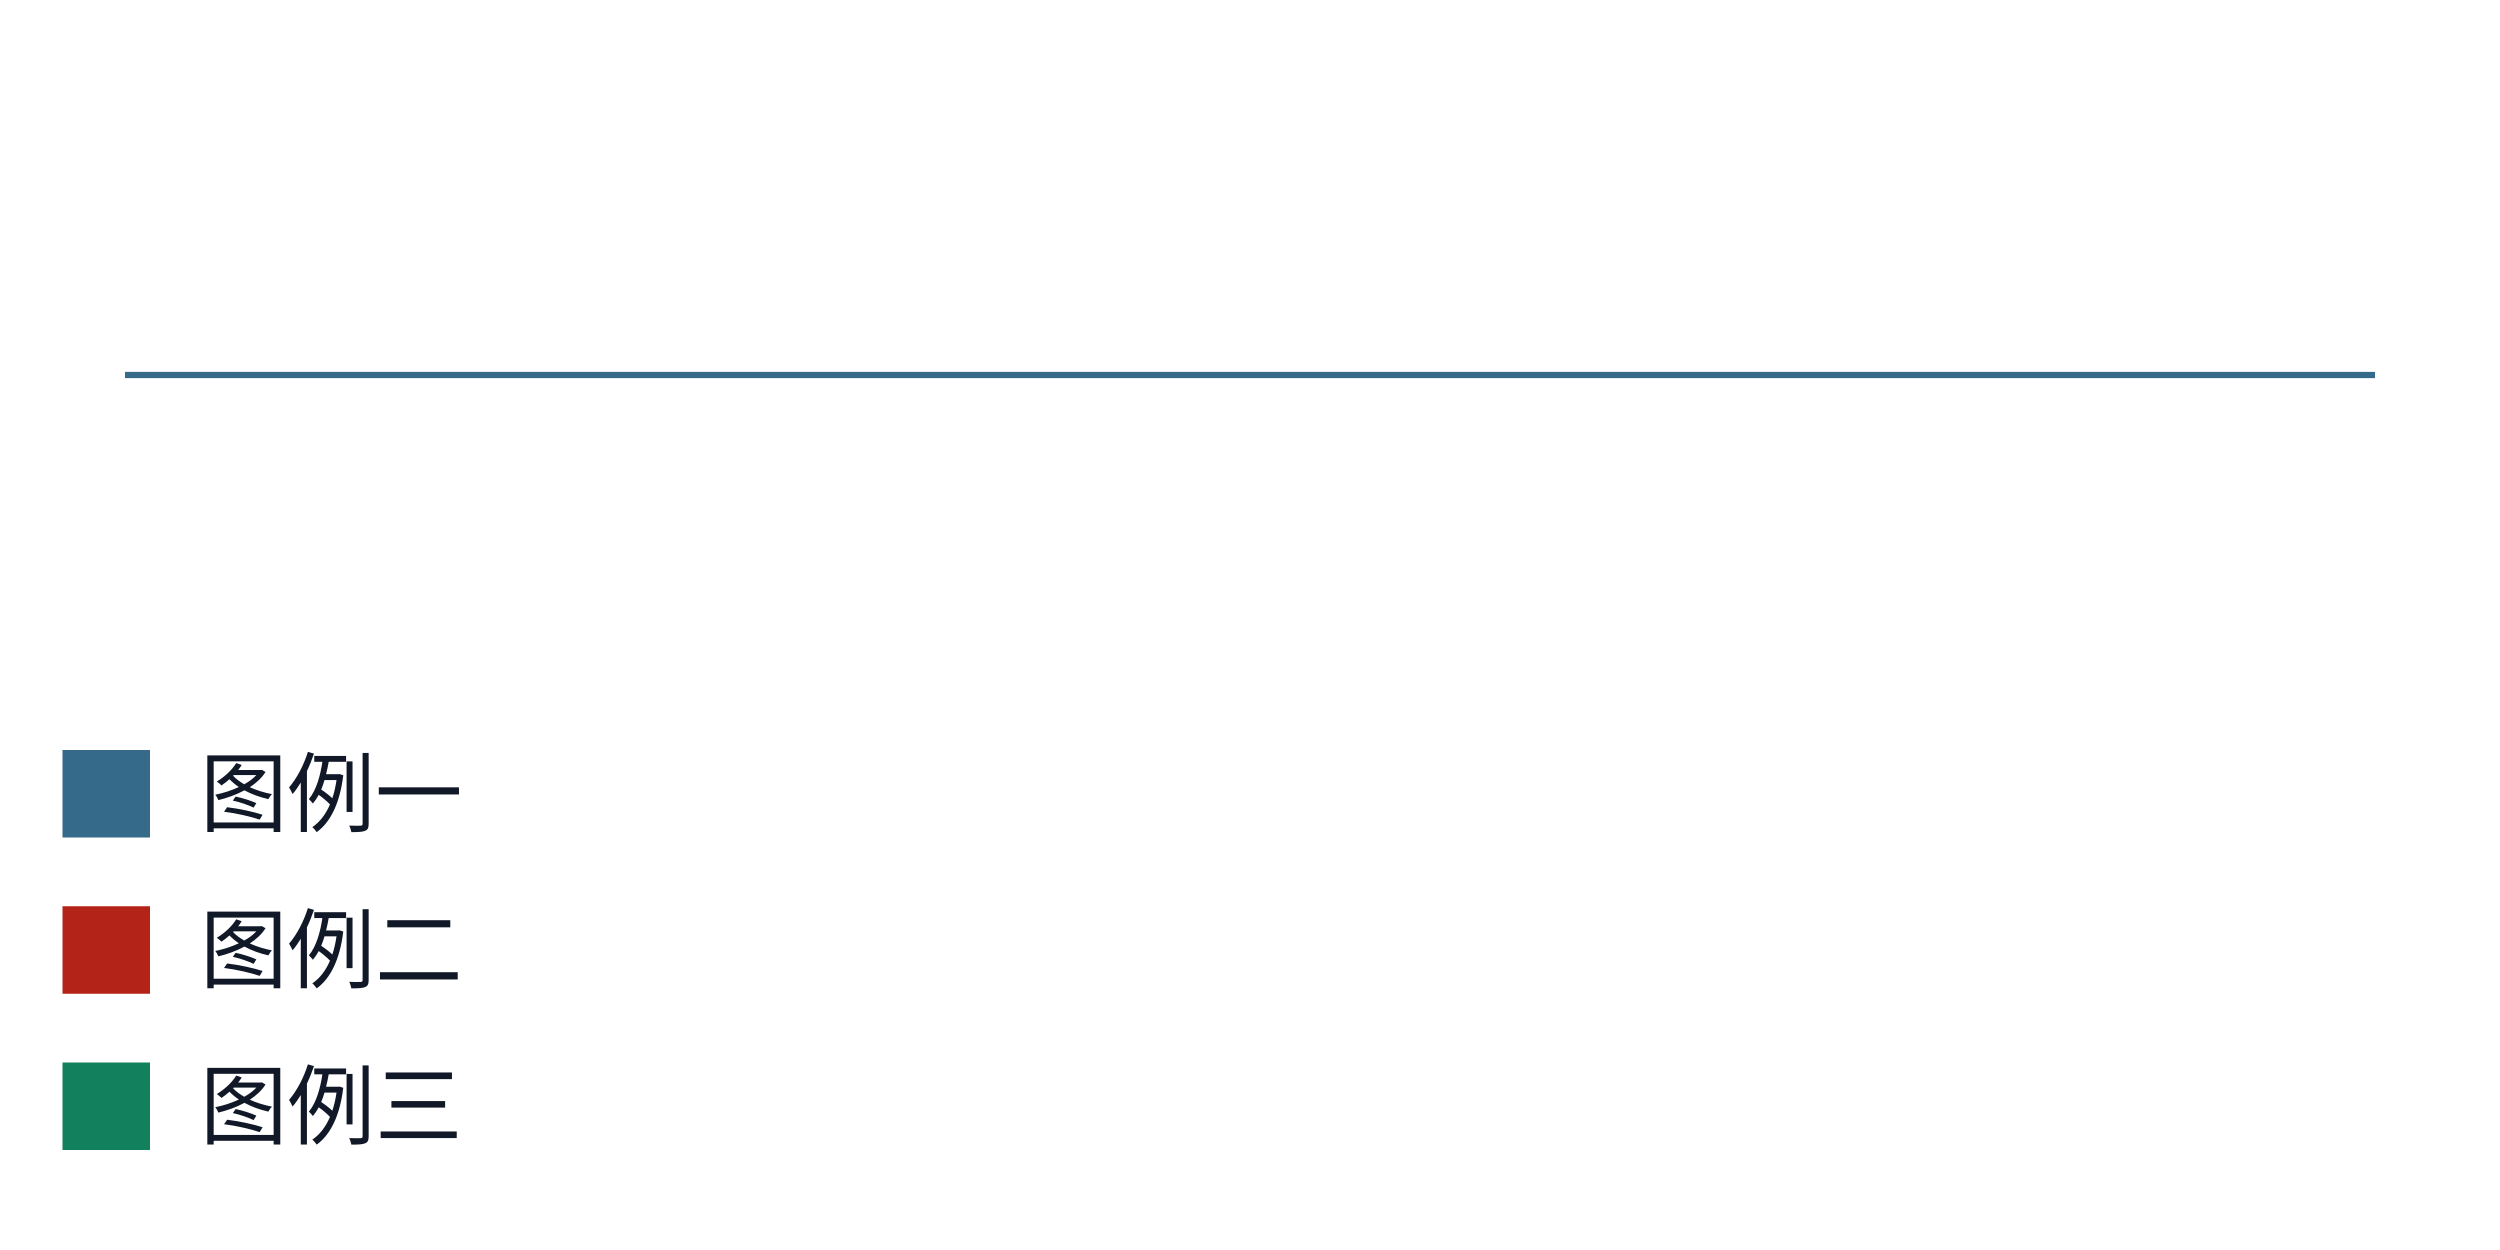
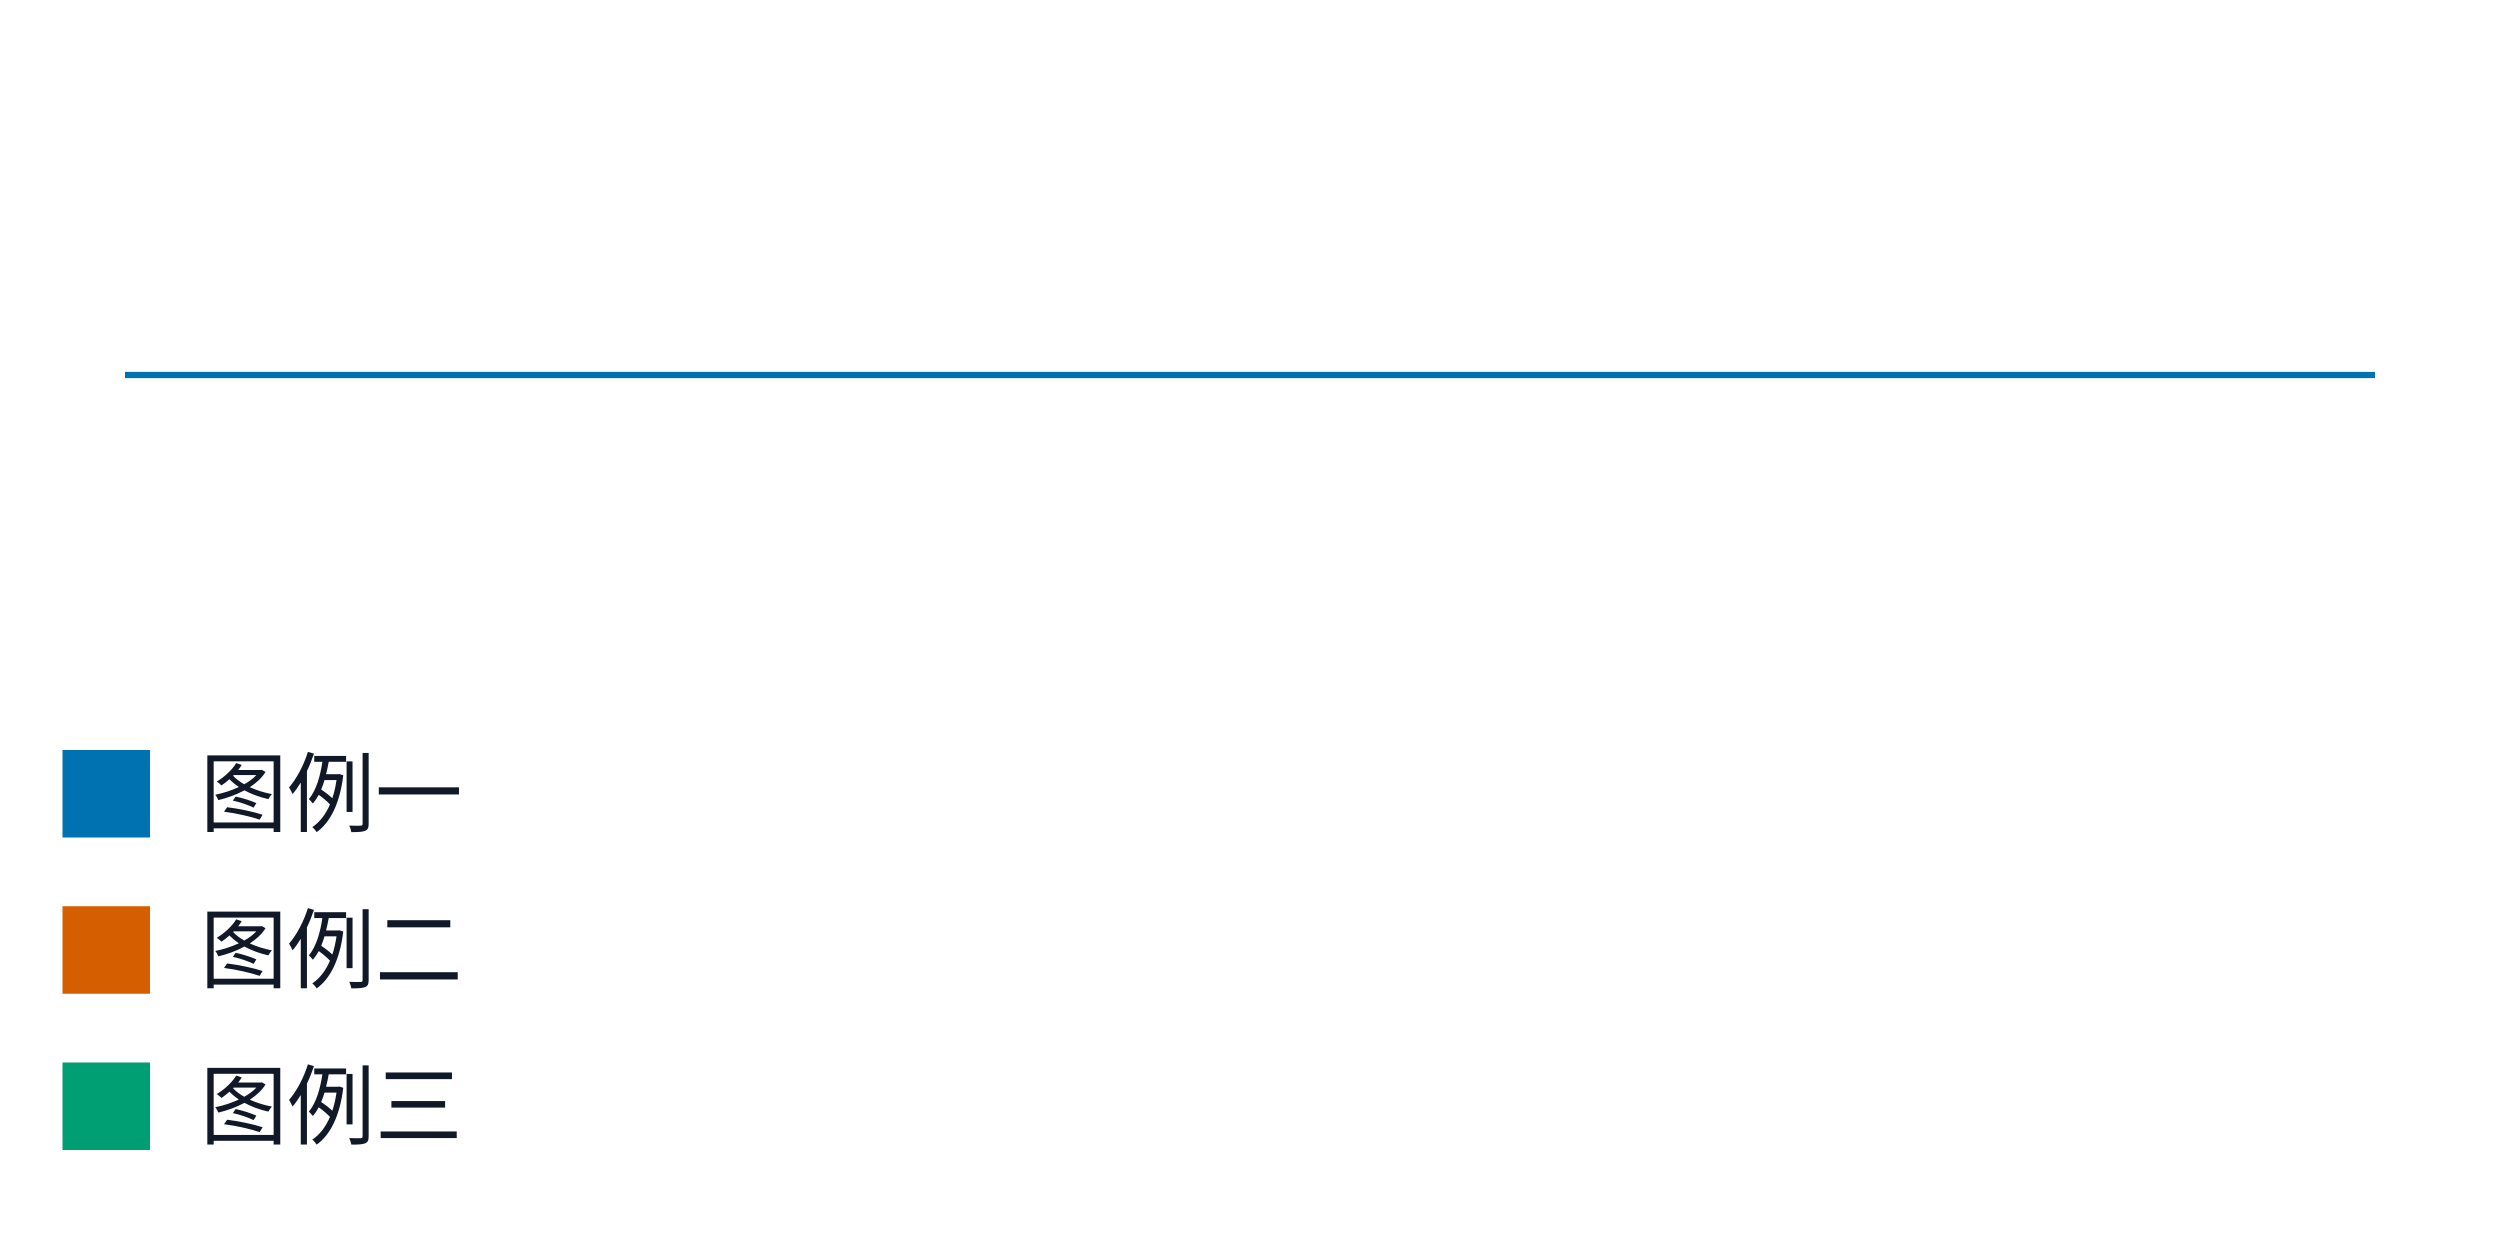
- <svg xmlns="http://www.w3.org/2000/svg" viewBox="0 0 400 200">
+ <svg xmlns="http://www.w3.org/2000/svg" role="img" aria-label="Decorative divider is not a connector" viewBox="0 0 400 200">
  <defs>
    <style>.ok{font-size:14px;fill:#111827}</style>
  </defs>
  <g>
-     <line x1="20" y1="60" x2="380" y2="60" stroke="#356A8A" />
-     <rect x="10" y="120" width="14" height="14" fill="#356A8A" />
+     <line x1="20" y1="60" x2="380" y2="60" stroke="#0072B2" />
+     <rect x="10" y="120" width="14" height="14" fill="#0072B2" />
    <text x="32" y="132" class="ok">图例一</text>
-     <rect x="10" y="145" width="14" height="14" fill="#B42318" />
+     <rect x="10" y="145" width="14" height="14" fill="#D55E00" />
    <text x="32" y="157" class="ok">图例二</text>
-     <rect x="10" y="170" width="14" height="14" fill="#12805C" />
+     <rect x="10" y="170" width="14" height="14" fill="#009E73" />
    <text x="32" y="182" class="ok">图例三</text>
  </g>
</svg>
